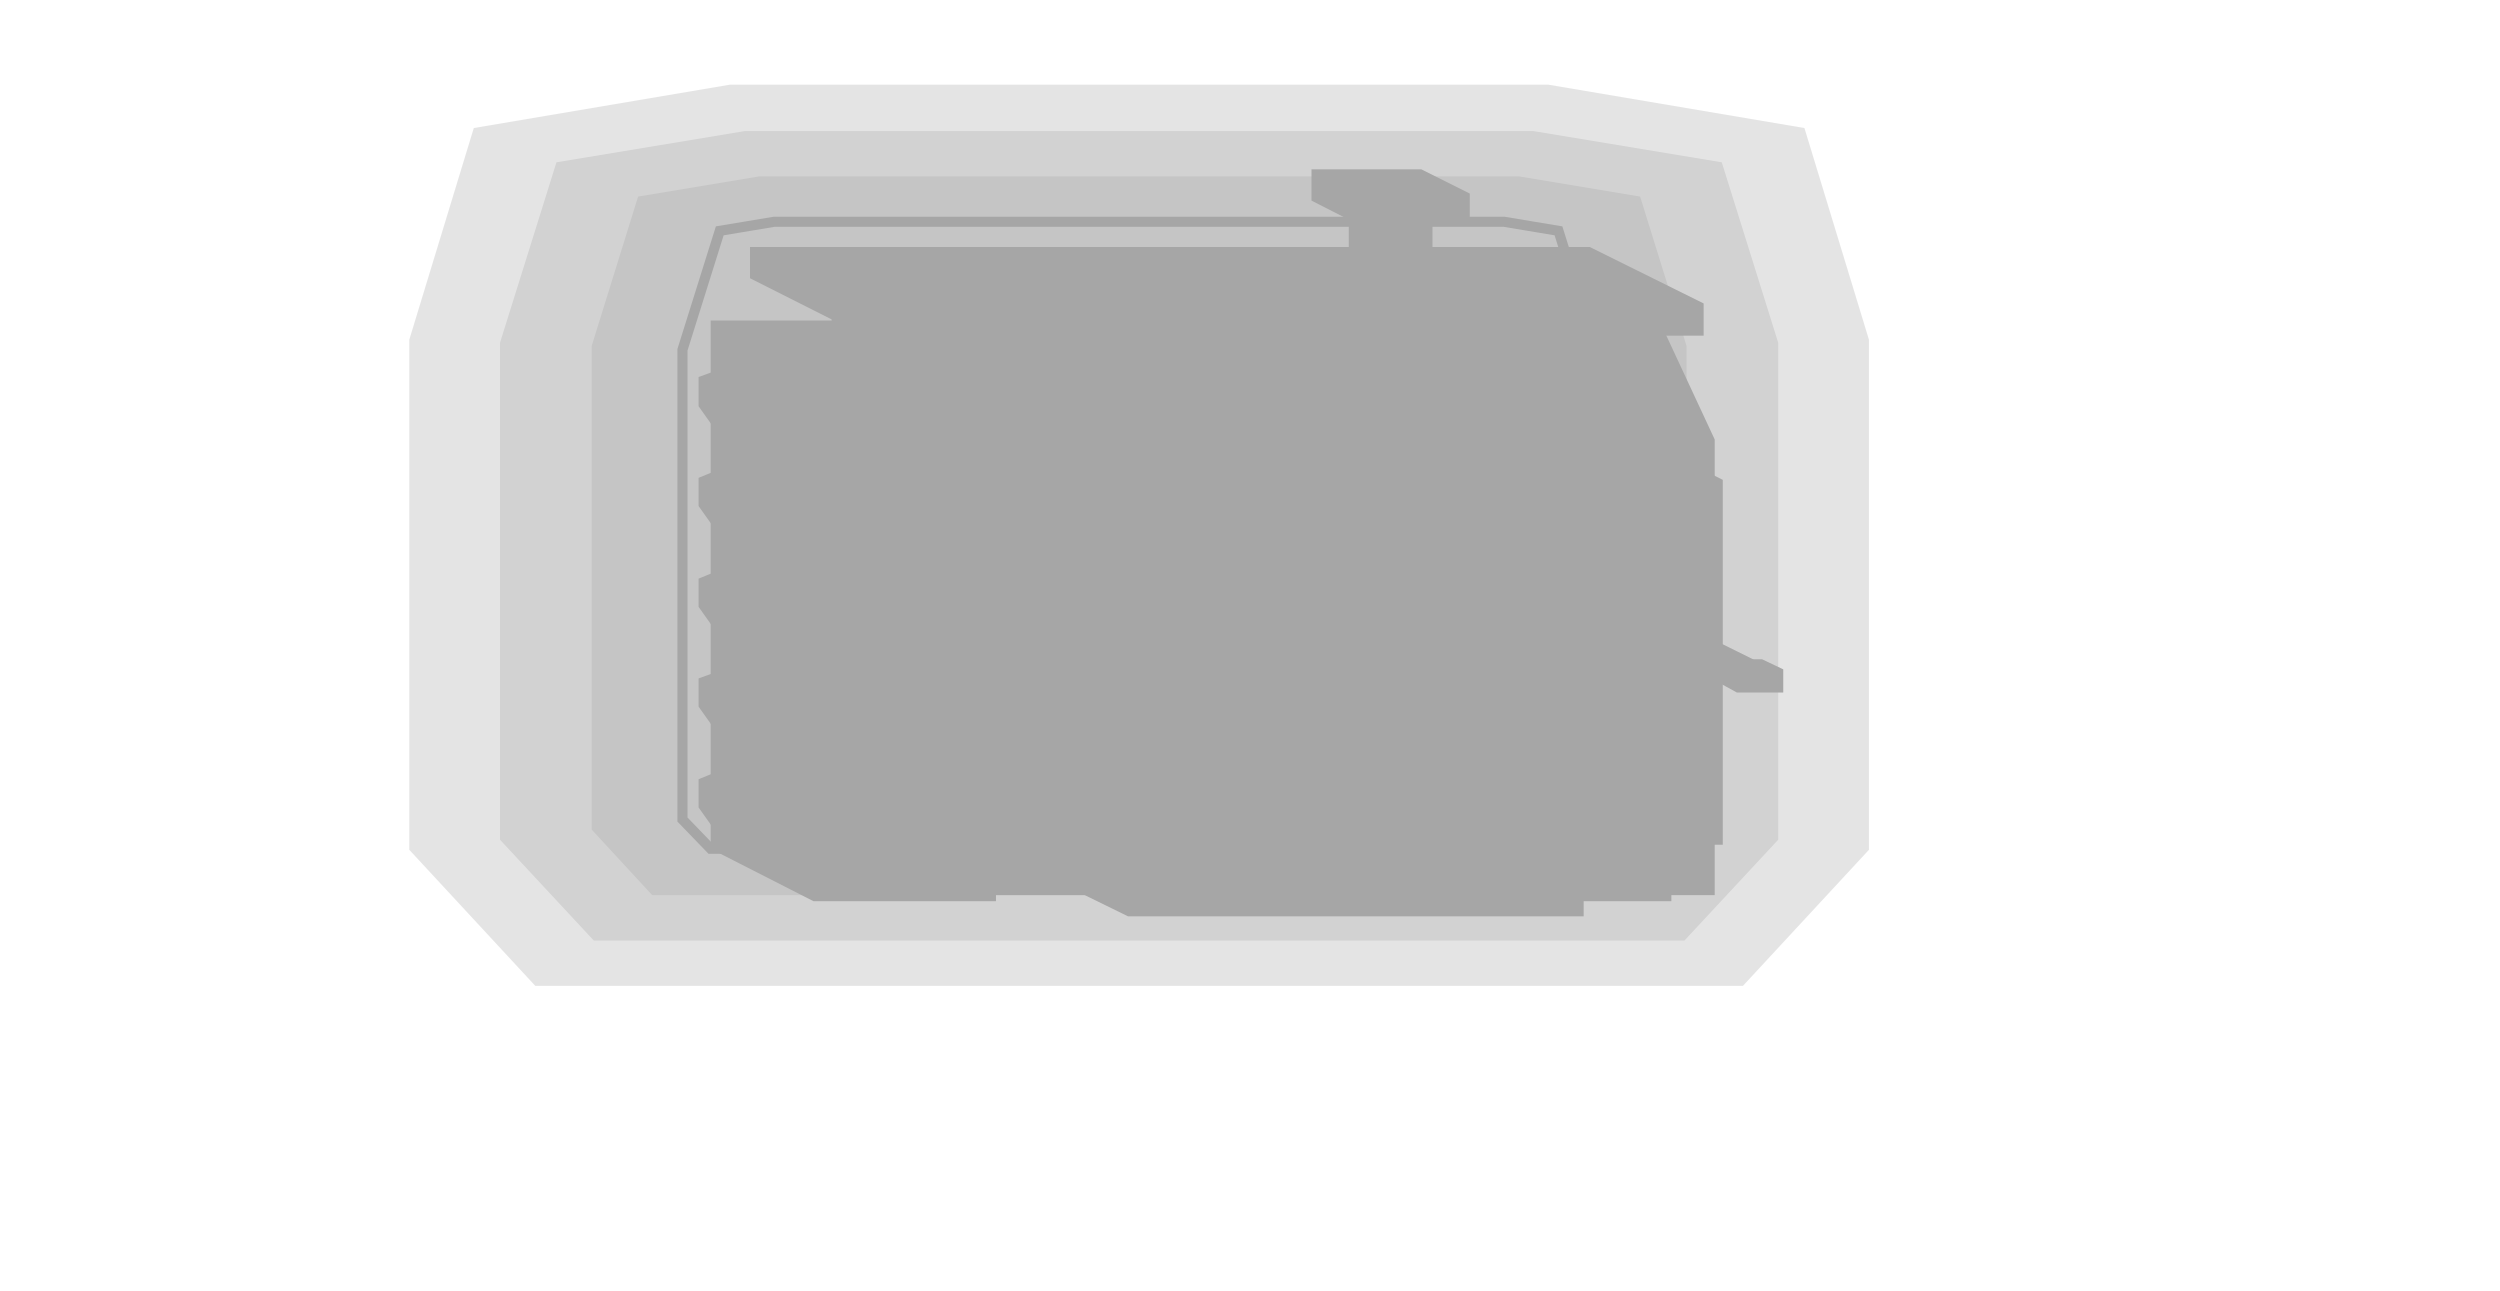
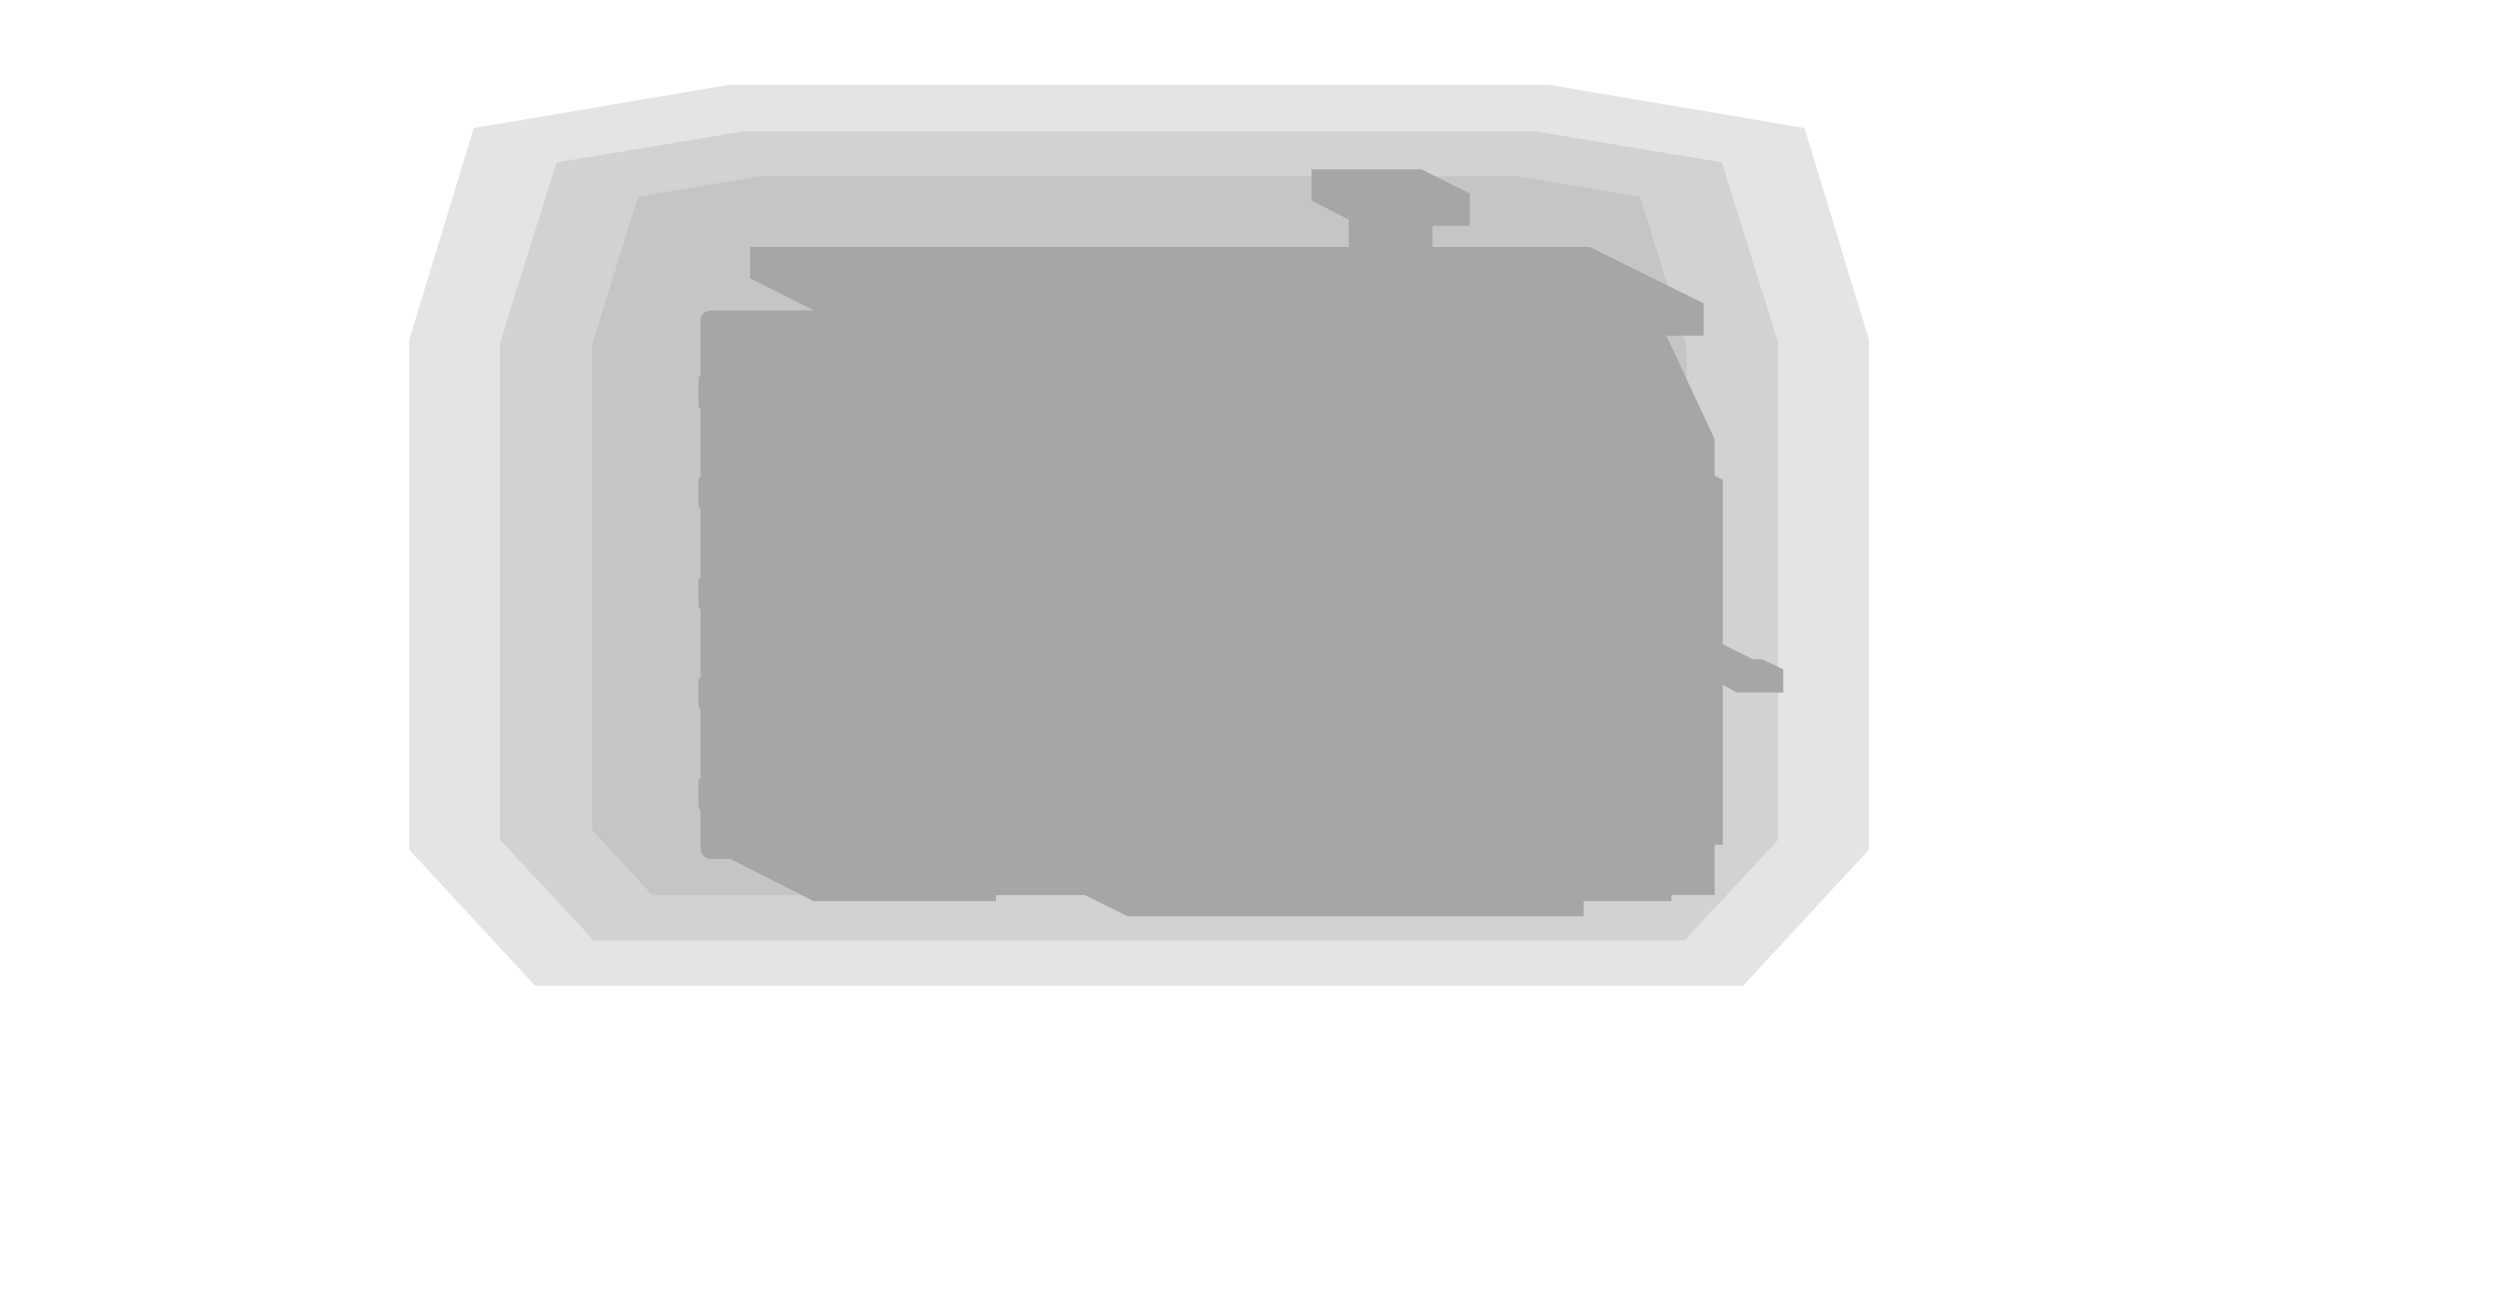
<svg xmlns="http://www.w3.org/2000/svg" width="248" height="128" viewBox="0 0 248 128">
  <g opacity="0.35">
    <polygon points="185.4,33.7 185.4,44.6 185.4,71.4 185.4,84.3 172.9,97.8 137.4,97.8 88.6,97.8 53.1,97.8 40.6,84.3 40.6,71.4 40.6,44.6 40.6,33.7 47,12.7 72.4,8.4 153.6,8.4 179,12.7" fill="#000000" fill-opacity="0.3" />
    <polygon points="176.4,34 176.4,71.4 176.4,83.3 167.1,93.3 58.9,93.3 49.6,83.3 49.6,71.4 49.6,34 55.2,16.1 73.9,13 152.1,13 170.8,16.1" fill="#000000" fill-opacity="0.3" />
    <polygon points="167.3,34.3 167.3,44.6 167.3,71.4 167.3,82.3 161.3,88.8 137.4,88.8 88.6,88.8 64.7,88.8 58.7,82.3 58.7,71.4 58.7,44.6 58.7,34.3 63.3,19.5 75.3,17.5 150.7,17.5 162.7,19.5" fill="#000000" fill-opacity="0.3" />
-     <polygon points="71.4,22.9 76.8,22 149.2,22 154.6,22.9 158.3,34.7 158.3,44.6 158.3,71.4 158.3,81.3 155.5,84.2 137.4,84.2 88.6,84.2 70.5,84.2 67.7,81.3 67.7,71.4 67.7,44.6 67.7,34.7" fill="none" stroke="#000000" />
+     <polygon points="70.5,31.8 88.6,31.8 137.4,31.8 155.5,31.8 155.5,84.2 137.4,84.2 88.6,84.2 70.5,84.2" fill="none" stroke="#000000" stroke-width="2" stroke-linejoin="round" />
    <polygon points="70.5,31.8 88.6,31.8 98.8,36.9 98.8,89.4 80.7,89.4 70.5,84.2" fill="#000000" />
    <polygon points="137.4,31.8 155.5,31.8 165.8,36.9 165.8,89.4 147.7,89.4 137.4,84.2" fill="#000000" />
    <polygon points="69.3,77.3 71.5,76.4 74.2,76.4 77.4,78 79.7,81.1 79.7,83.9 77.4,84.8 74.7,84.8 71.5,83.2 69.3,80.1" fill="#000000" />
    <polygon points="69.3,67.3 71.5,66.5 74.2,66.5 77.4,68 79.7,71.2 79.7,74 77.4,74.8 74.7,74.8 71.5,73.2 69.3,70.1" fill="#000000" />
    <polygon points="69.3,57.4 71.5,56.5 74.2,56.5 77.4,58.1 79.7,61.2 79.7,64 77.4,64.9 74.7,64.9 71.5,63.3 69.3,60.2" fill="#000000" />
    <polygon points="69.3,47.4 71.5,46.5 74.2,46.5 77.4,48.1 79.7,51.2 79.7,54.1 77.4,54.9 74.7,54.9 71.5,53.3 69.3,50.2" fill="#000000" />
    <polygon points="69.3,37.4 71.5,36.6 74.2,36.6 77.4,38.2 79.7,41.3 79.7,44.1 77.4,45 74.7,45 71.5,43.4 69.3,40.3" fill="#000000" />
    <polygon points="157.1,77.3 159.3,76.4 162,76.4 165.2,78 167.5,81.1 167.5,83.9 165.2,84.8 162.5,84.8 159.3,83.2 157.1,80.1" fill="#000000" />
    <polygon points="157.1,67.3 159.3,66.5 162,66.5 165.2,68 167.5,71.2 167.5,74 165.2,74.8 162.5,74.8 159.3,73.2 157.1,70.1" fill="#000000" />
    <polygon points="157.1,57.4 159.3,56.5 162,56.5 165.2,58.1 167.5,61.2 167.5,64 165.2,64.9 162.5,64.9 159.3,63.3 157.1,60.2" fill="#000000" />
    <polygon points="157.1,47.4 159.3,46.5 162,46.5 165.2,48.1 167.5,51.2 167.5,54.1 165.2,54.9 162.5,54.9 159.3,53.3 157.1,50.2" fill="#000000" />
    <polygon points="157.1,37.4 159.3,36.6 162,36.6 165.2,38.2 167.5,41.3 167.5,44.1 165.2,45 162.5,45 159.3,43.4 157.1,40.3" fill="#000000" />
    <polygon points="90.1,36.1 139,36.1 147.7,40.5 147.7,85.7 98.8,85.7 90.1,81.4" fill="#000000" />
    <polygon points="82.5,40.5 164,40.5 170.1,43.6 170.1,88.8 88.7,88.8 82.5,85.7" fill="#000000" />
    <polygon points="82.5,30.5 164,30.5 170.1,43.6 88.7,43.6 82.5,40.5" fill="#000000" />
    <polygon points="74.4,24.5 157.7,24.5 169,30.1 169,33.3 85.7,33.3 74.4,27.6" fill="#000000" />
    <polygon points="82.9,25.1 155.3,25.1 158.9,26.9 158.9,27.8 86.5,27.8 82.9,26" fill="#000000" />
    <polygon points="106.8,74.8 152,74.8 157.1,77.4 157.1,90.9 111.9,90.9 106.8,88.4" fill="#000000" />
    <polygon points="82,45.7 83.8,45.7 87.6,47.6 87.6,83.8 85.8,83.8 82,81.9" fill="#000000" />
    <polygon points="165.2,45.7 167.1,45.7 170.9,47.6 170.9,83.8 169.1,83.8 165.2,81.9" fill="#000000" />
    <polygon points="118.1,52.6 140.6,52.6 159.1,61.8 159.1,73.1 143.2,81 120.7,81 102.2,71.8 102.2,60.6" fill="#000000" />
    <polygon points="119.9,53 143.9,53 163.5,62.8 163.5,74.8 146.5,83.2 122.5,83.2 103,73.5 103,61.5" fill="#000000" />
    <polygon points="110.1,51.1 158.9,51.1 162.8,53 166.6,86.6 117.7,86.6 110.1,82.8" fill="#000000" />
    <polygon points="109.3,60.2 111.1,60.2 114.7,62 114.7,80.1 112.9,80.1 109.3,78.3" fill="#000000" />
    <polygon points="160,60.2 161.8,60.2 165.4,62 165.4,80.1 163.5,80.1 160,78.3" fill="#000000" />
    <polygon points="125.5,49.3 143.6,49.3 148.7,51.9 148.7,54.6 130.6,54.6 125.5,52" fill="#000000" />
    <polygon points="150.2,74.7 155.4,74.7 161.2,77.6 161.2,80.2 157.5,82.1 152.2,82.1 146.5,79.2 146.5,76.6" fill="#000000" />
    <polygon points="104.9,60.3 107.5,60.3 117.7,65.4 119,66.5 117.7,67.6 115.1,67.6 104.9,62.5 103.6,61.4" fill="#000000" />
    <polygon points="161,60.3 163.6,60.3 173.9,65.4 175.2,66.5 173.9,67.6 171.2,67.6 161,62.5 159.7,61.4" fill="#000000" />
    <polygon points="114.2,65.4 118.7,65.4 120.7,66.4 120.7,68.7 116.2,68.7 114.2,67.6" fill="#000000" />
    <polygon points="170.3,65.4 174.8,65.4 176.9,66.4 176.9,68.7 172.3,68.7 170.3,67.6" fill="#000000" />
    <polygon points="134.6,43.3 137.4,43.3 140.6,43.8 142.1,44.6 142.1,51.4 141.3,52 138.5,52 135.4,51.4 133.8,50.6 133.8,43.8" fill="#000000" />
    <polygon points="133.3,36.3 137.2,36.3 141.6,37.1 143.8,38.2 143.8,44.6 142.6,45.3 138.7,45.3 134.3,44.6 132.1,43.4 132.1,37.1" fill="#000000" />
    <polygon points="134.6,19.5 137.4,19.5 140.6,20.1 142.1,20.9 142.1,38.1 141.3,38.6 138.5,38.6 135.4,38.1 133.8,37.3 133.8,20.1" fill="#000000" />
    <polygon points="130.1,16.8 141,16.8 145.8,19.2 145.8,22.4 135,22.4 130.1,19.9" fill="#000000" />
  </g>
</svg>
